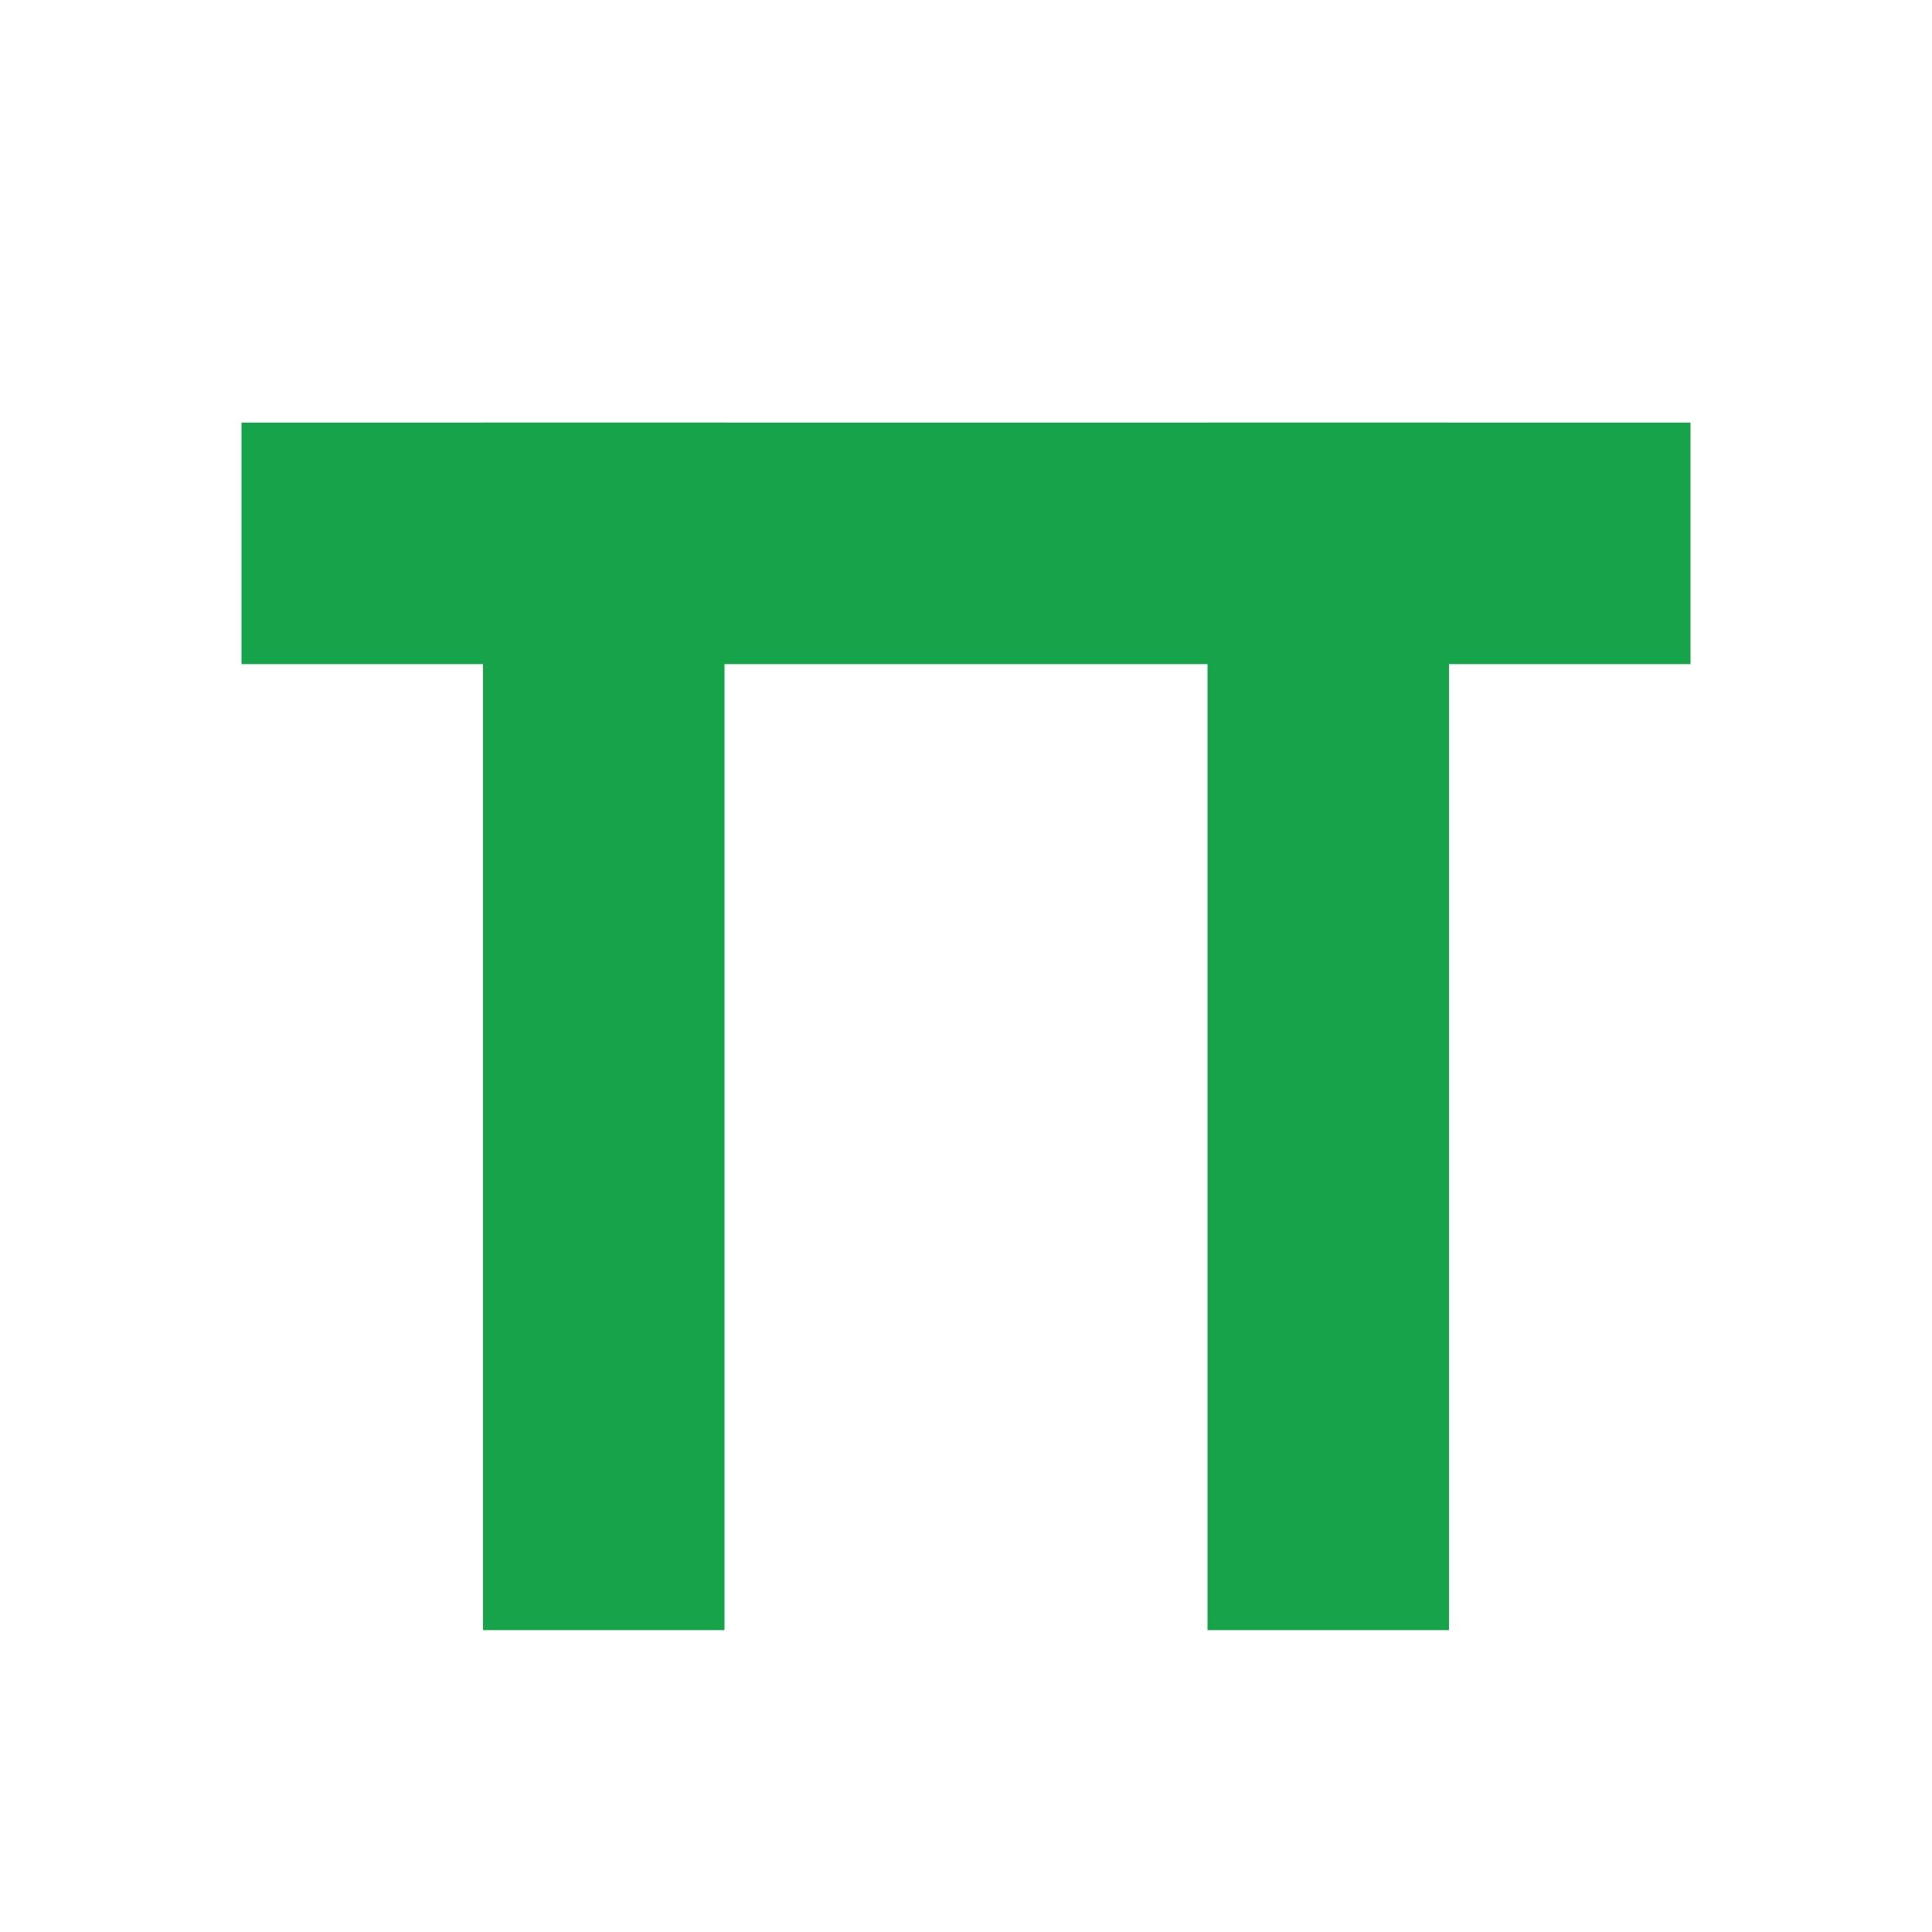
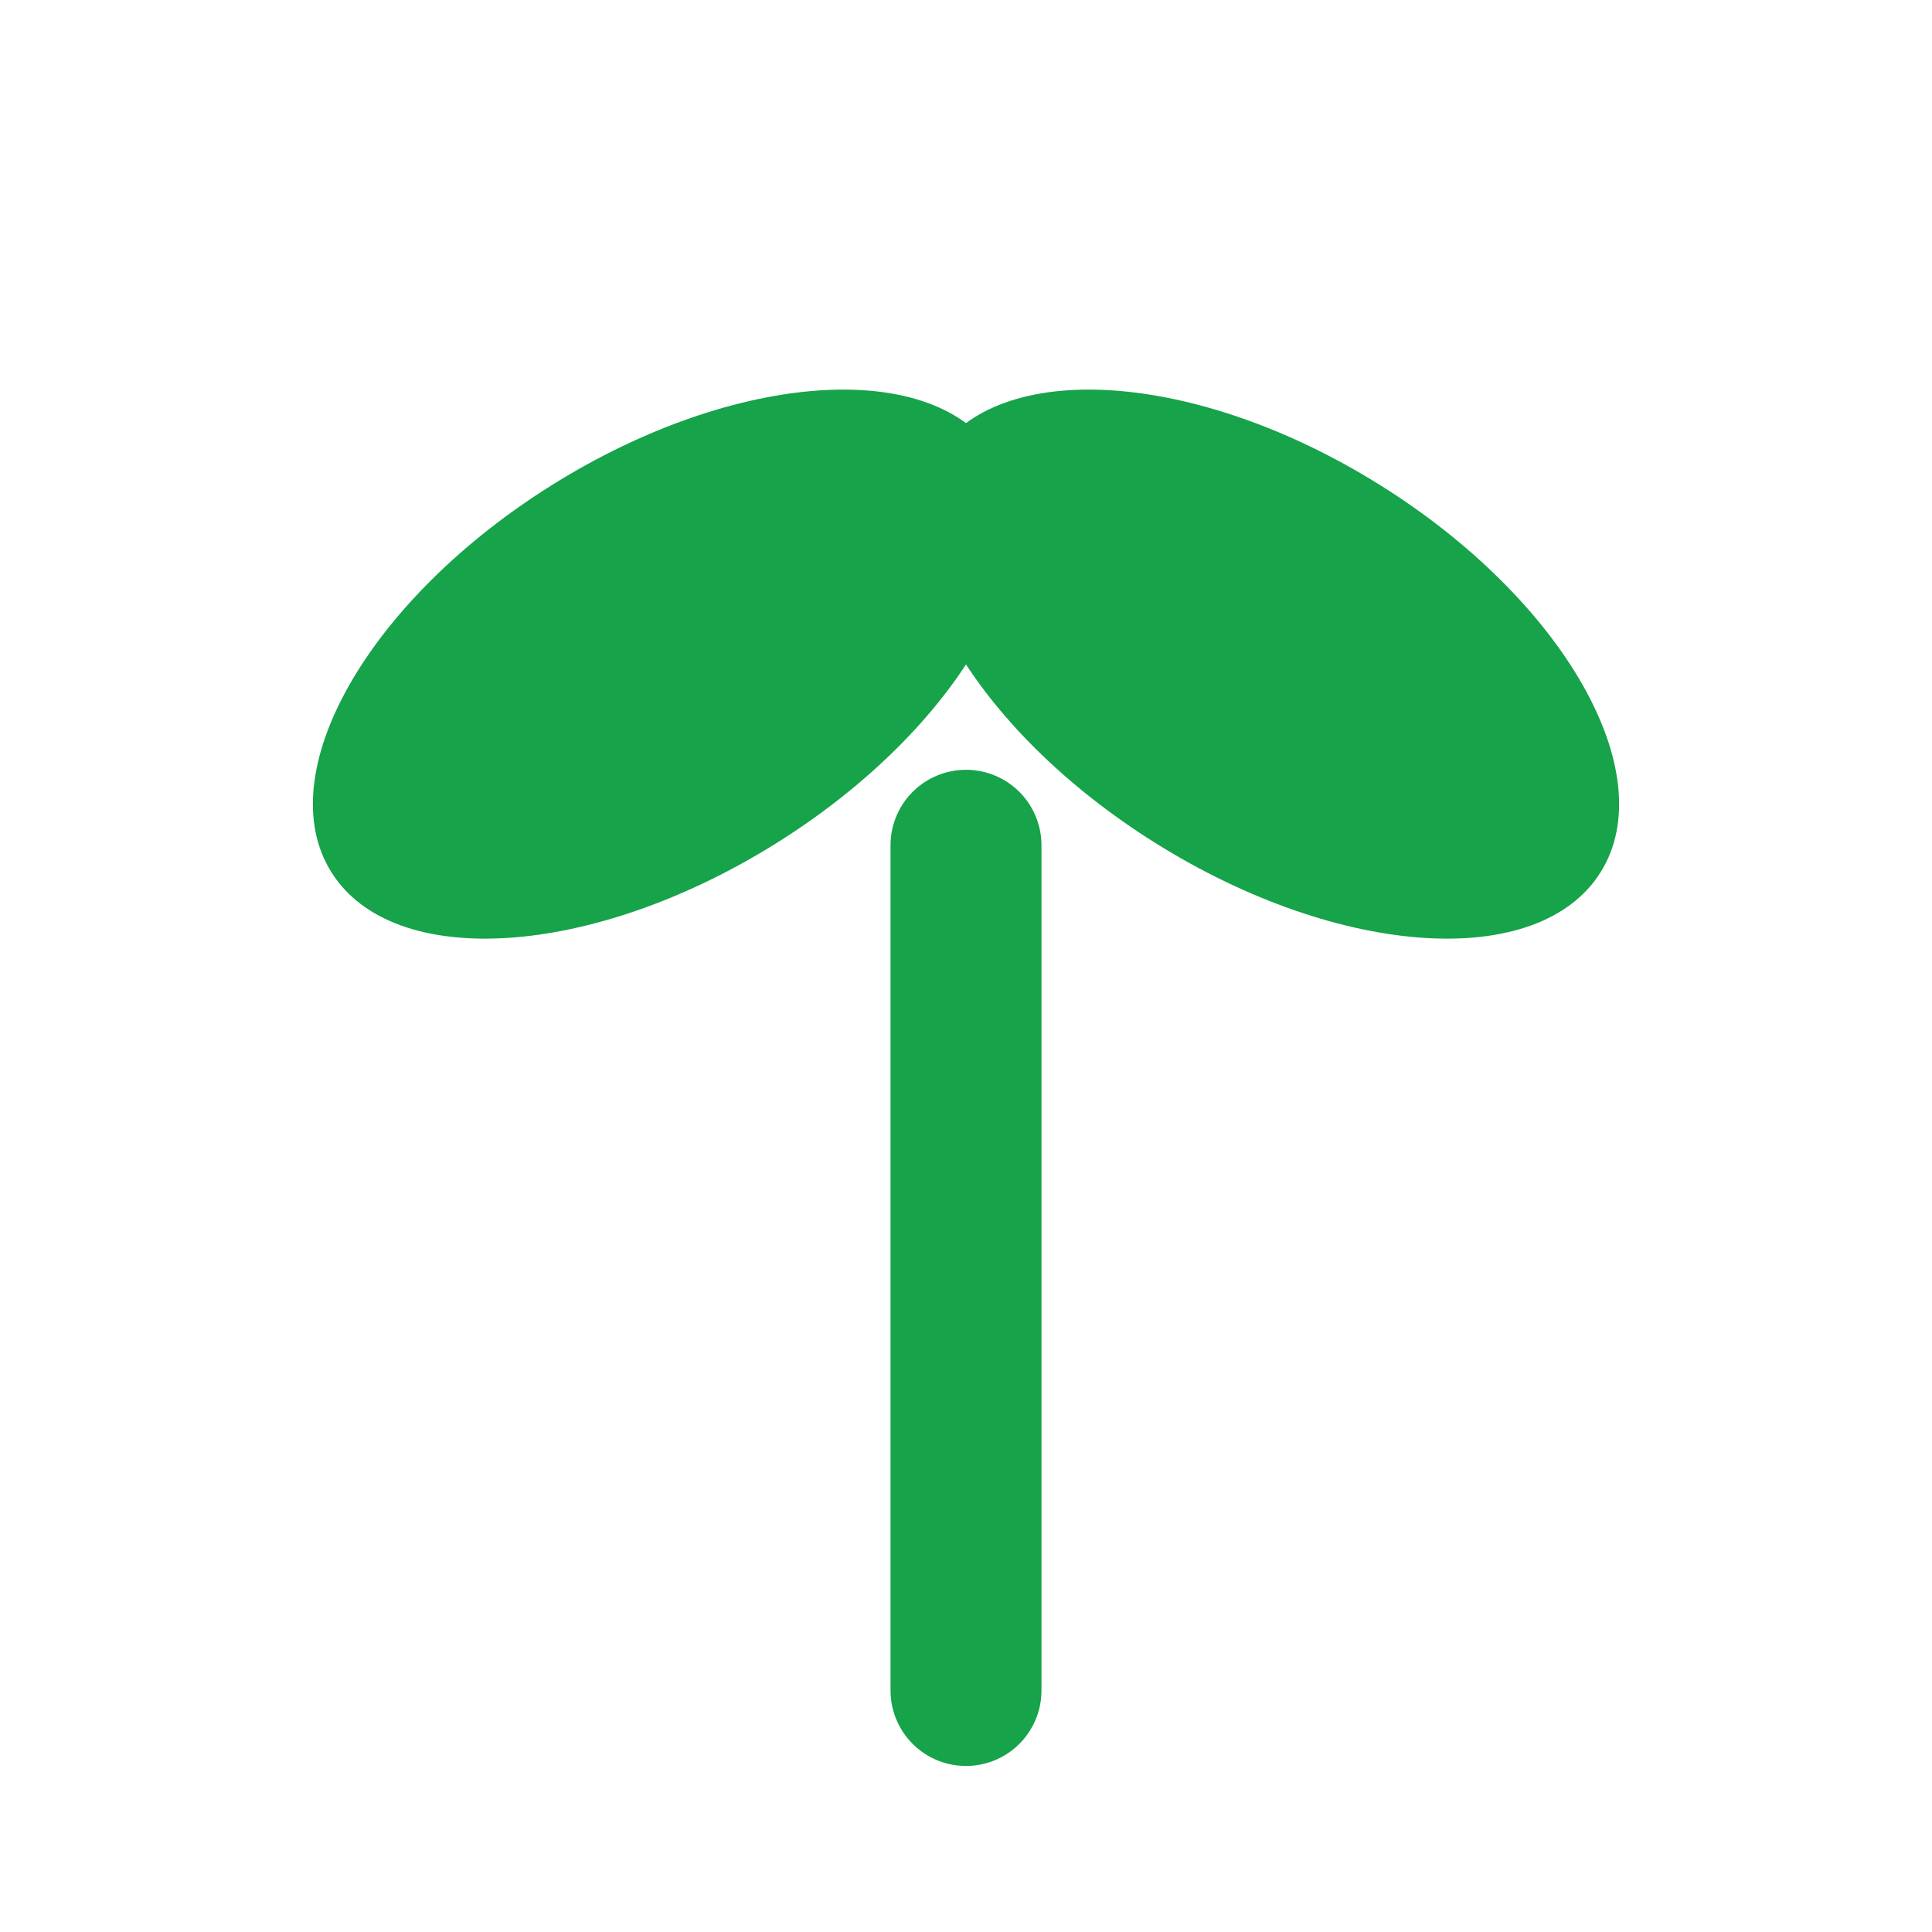
<svg xmlns="http://www.w3.org/2000/svg" viewBox="0 0 32 32">
-   <rect x="4" y="7" width="24" height="4" fill="#16a34a" />
-   <rect x="8" y="7" width="4" height="20" fill="#16a34a" />
-   <rect x="20" y="7" width="4" height="20" fill="#16a34a" />
+   <line x1="16" y1="28" x2="16" y2="14" stroke="#16a34a" stroke-width="2.5" stroke-linecap="round" />
+   <ellipse cx="11" cy="11" rx="6.5" ry="3.5" transform="rotate(-32 11 11)" fill="#16a34a" />
+   <ellipse cx="21" cy="11" rx="6.5" ry="3.5" transform="rotate(32 21 11)" fill="#16a34a" />
</svg>
